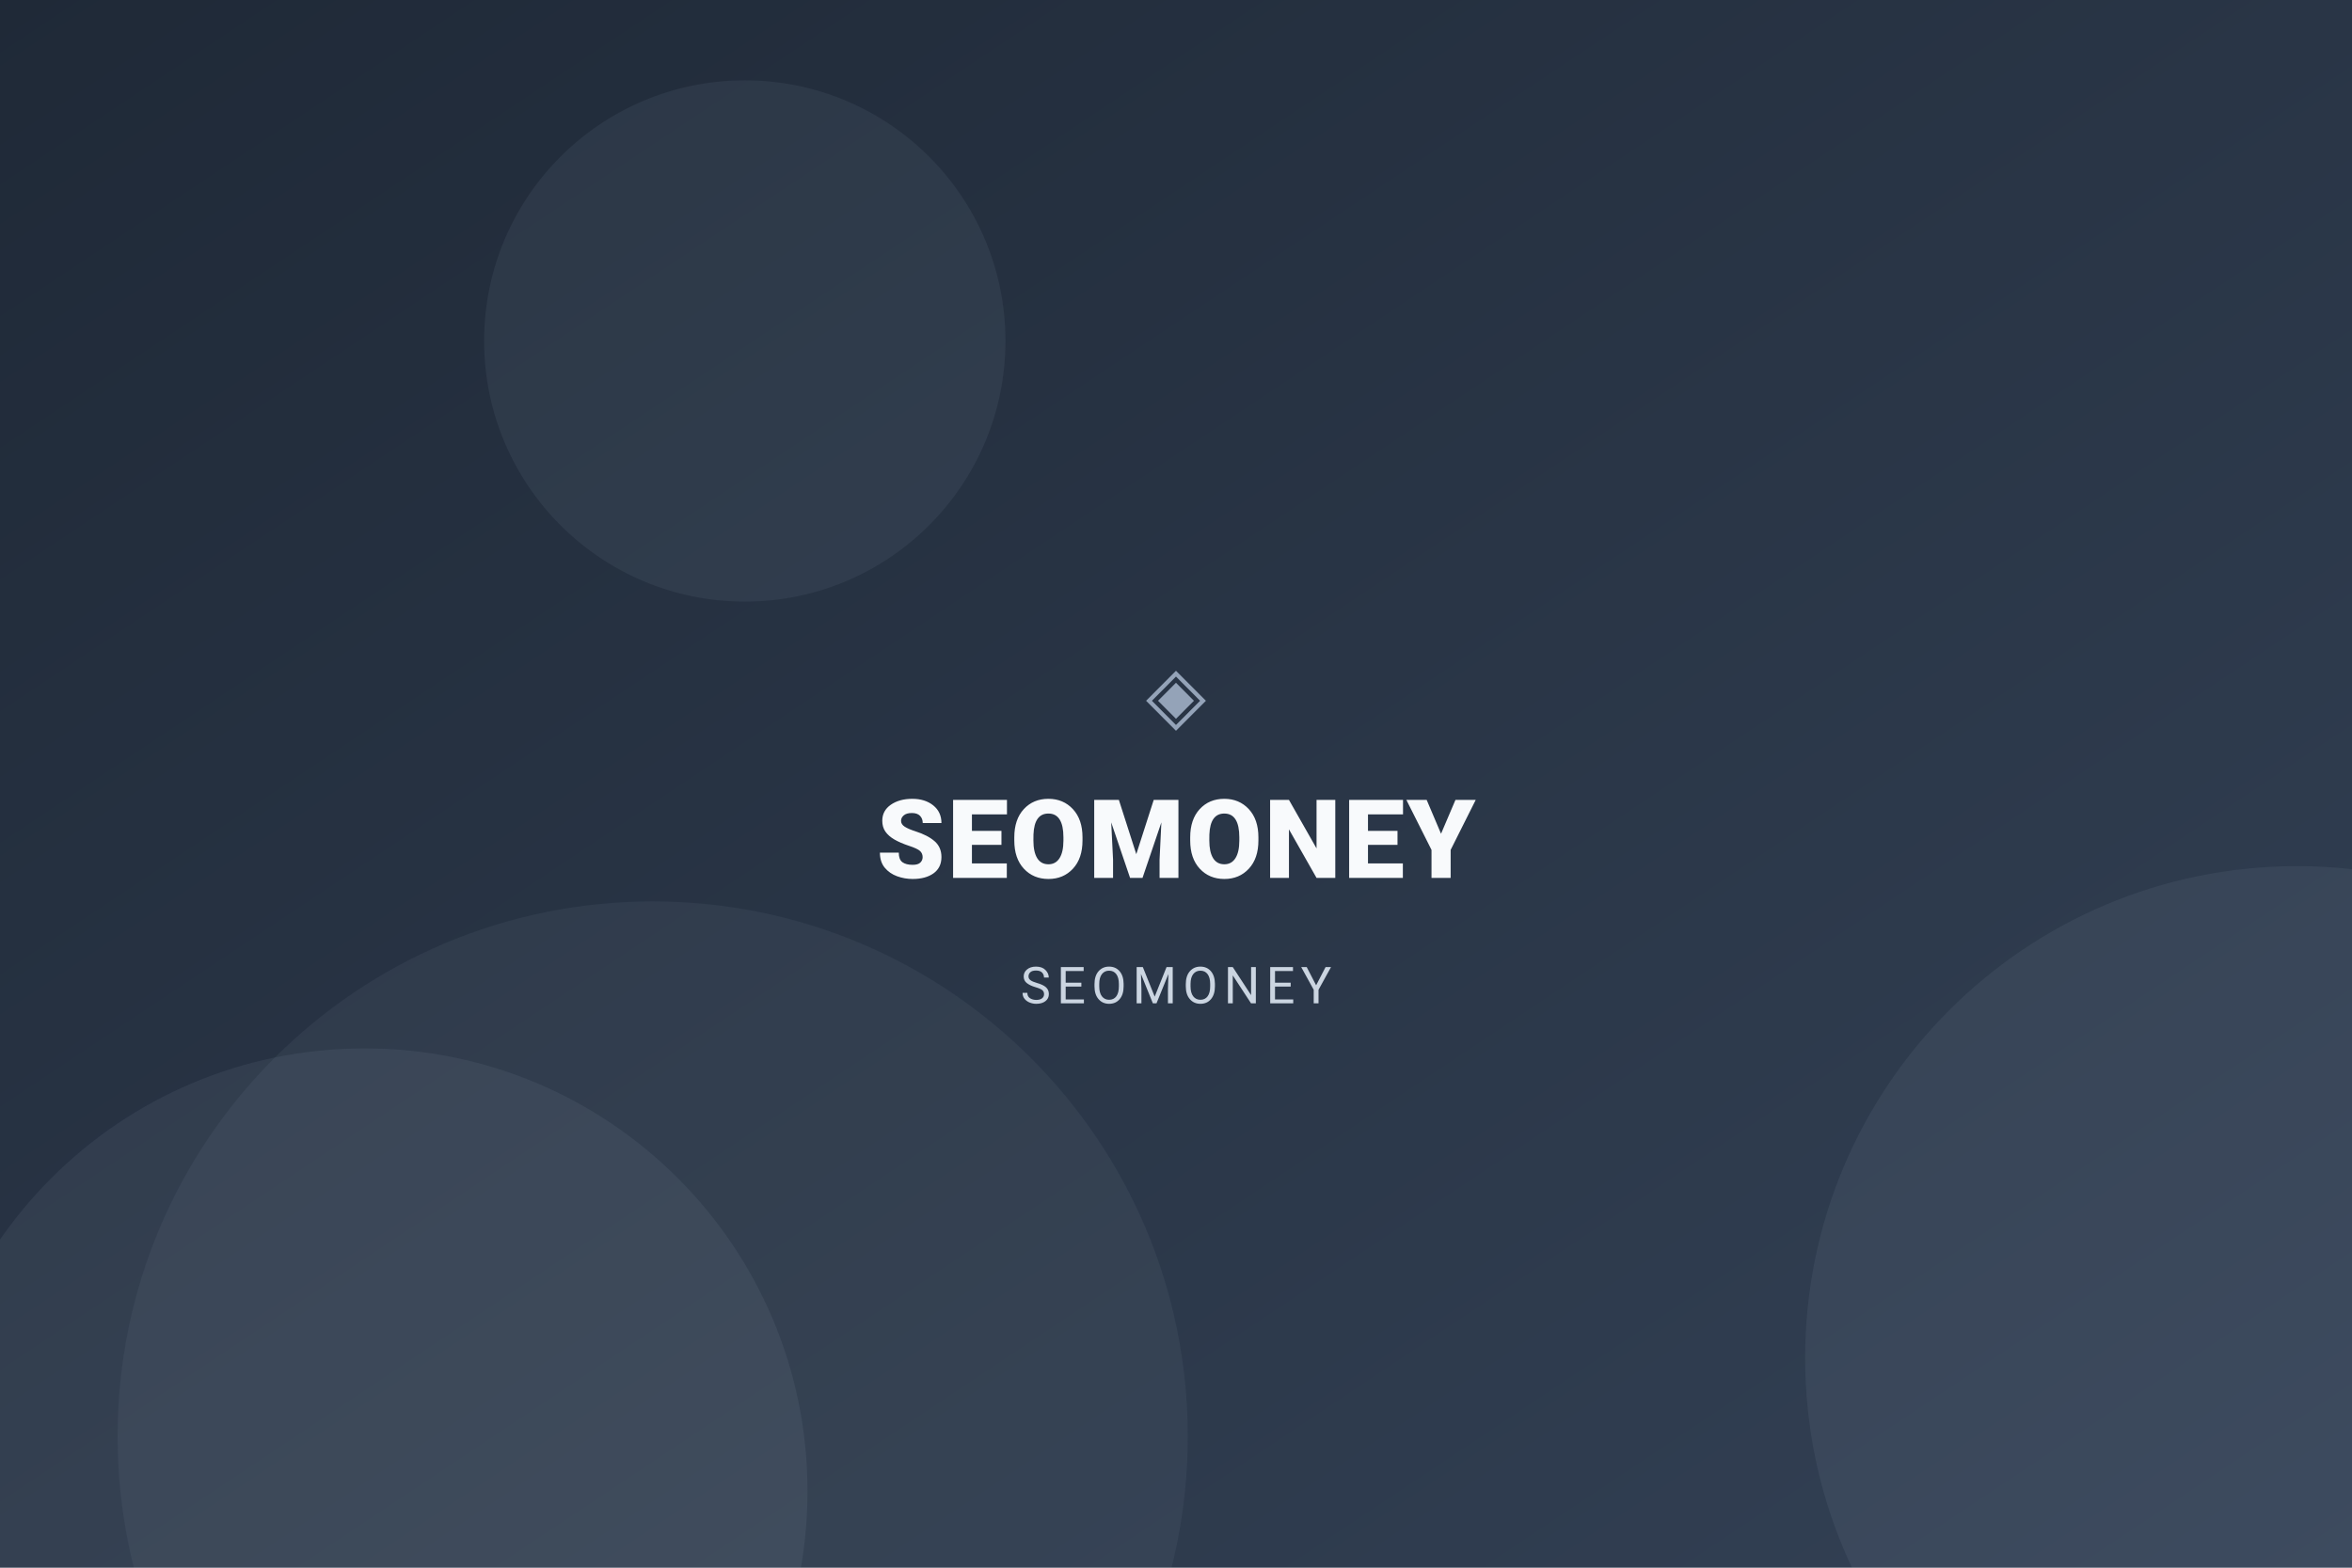
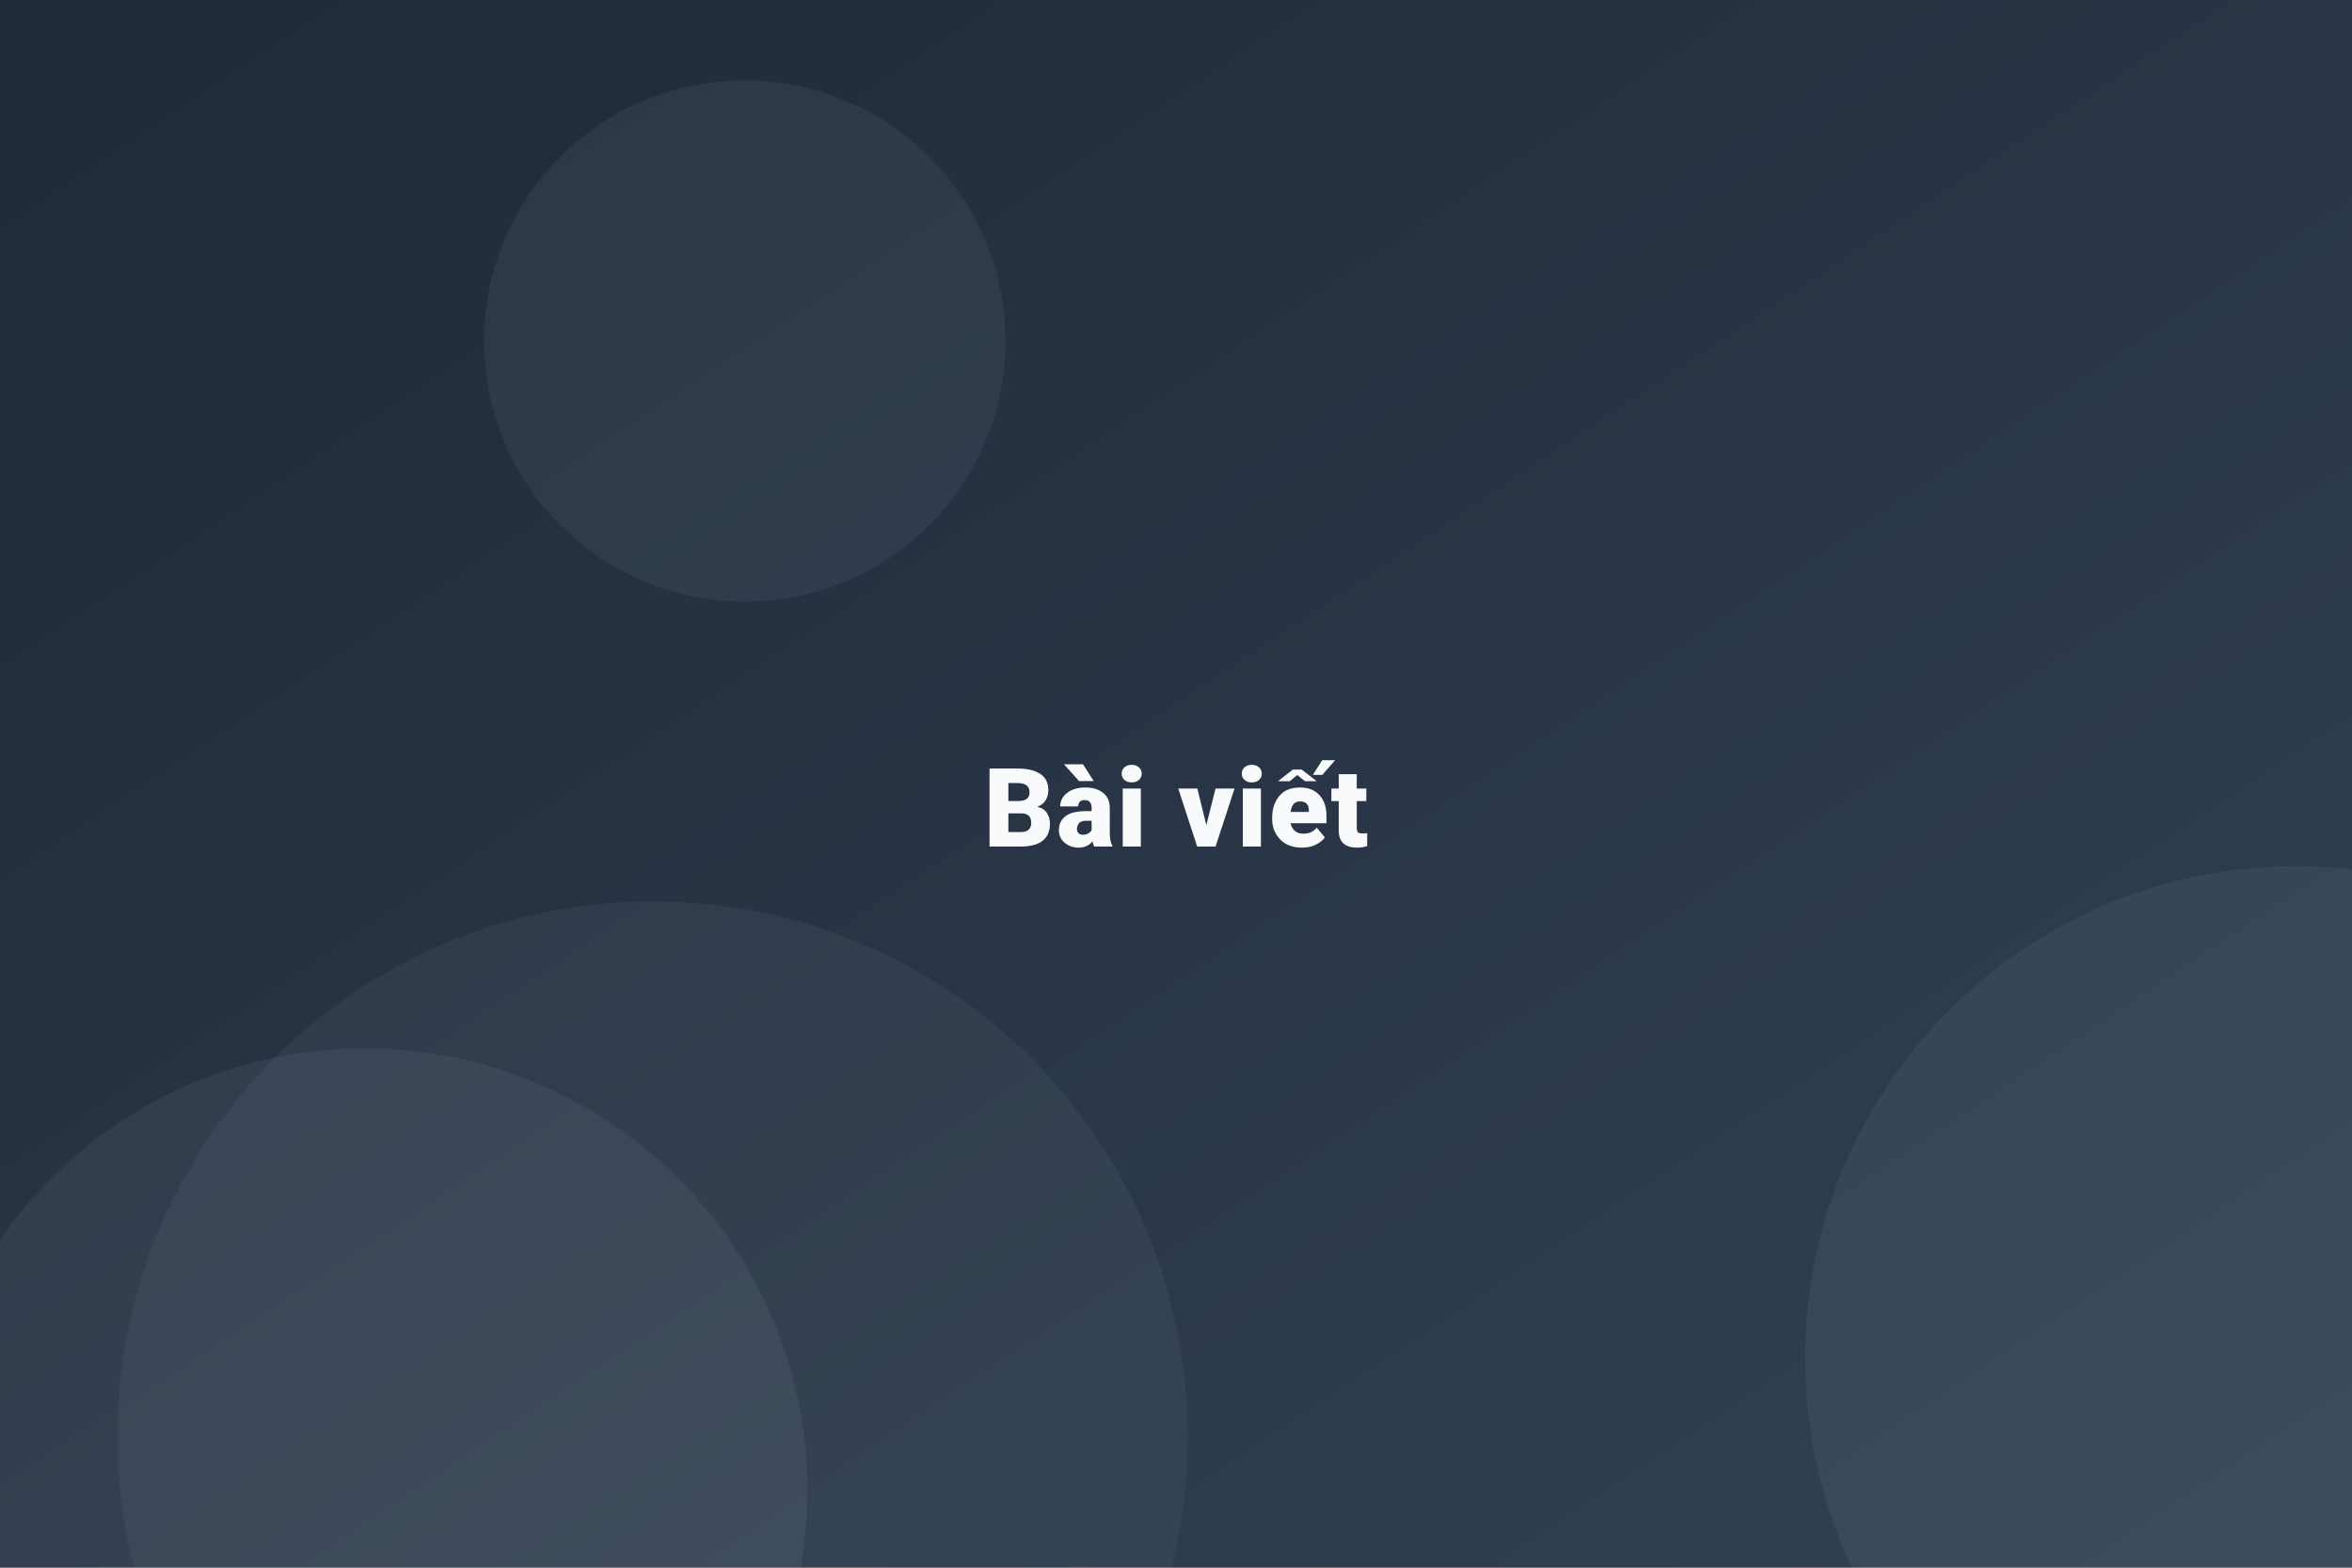
<svg xmlns="http://www.w3.org/2000/svg" width="1200" height="800" viewBox="0 0 1200 800" role="img">
  <defs>
    <linearGradient id="catdefault" x1="0" y1="0" x2="1" y2="1">
      <stop offset="0" stop-color="#1f2937" />
      <stop offset="1" stop-color="#334155" />
    </linearGradient>
  </defs>
  <rect width="1200" height="800" fill="url(#catdefault)" />
  <circle cx="333" cy="733" r="273" fill="#94a3b8" opacity="0.08" />
  <circle cx="1172" cy="693" r="251" fill="#94a3b8" opacity="0.10" />
  <circle cx="186" cy="761" r="226" fill="#94a3b8" opacity="0.10" />
  <circle cx="380" cy="174" r="133" fill="#94a3b8" opacity="0.09" />
-   <text x="50%" y="46%" text-anchor="middle" font-family="'Segoe UI',Roboto,Arial,sans-serif" font-size="40" fill="#94a3b8">◈</text>
-   <text x="50%" y="56%" text-anchor="middle" font-family="'Segoe UI',Roboto,Arial,sans-serif" font-size="56" font-weight="800" fill="#f8fafc" letter-spacing="1">SEOMONEY</text>
-   <text x="50%" y="64%" text-anchor="middle" font-family="'Segoe UI',Roboto,Arial,sans-serif" font-size="26" fill="#cbd5e1" letter-spacing="3">SEOMONEY</text>
+   <text x="50%" y="54%" text-anchor="middle" font-family="'Segoe UI',Roboto,Arial,sans-serif" font-size="56" font-weight="800" fill="#f8fafc" letter-spacing="1">Bài viết</text>
</svg>
